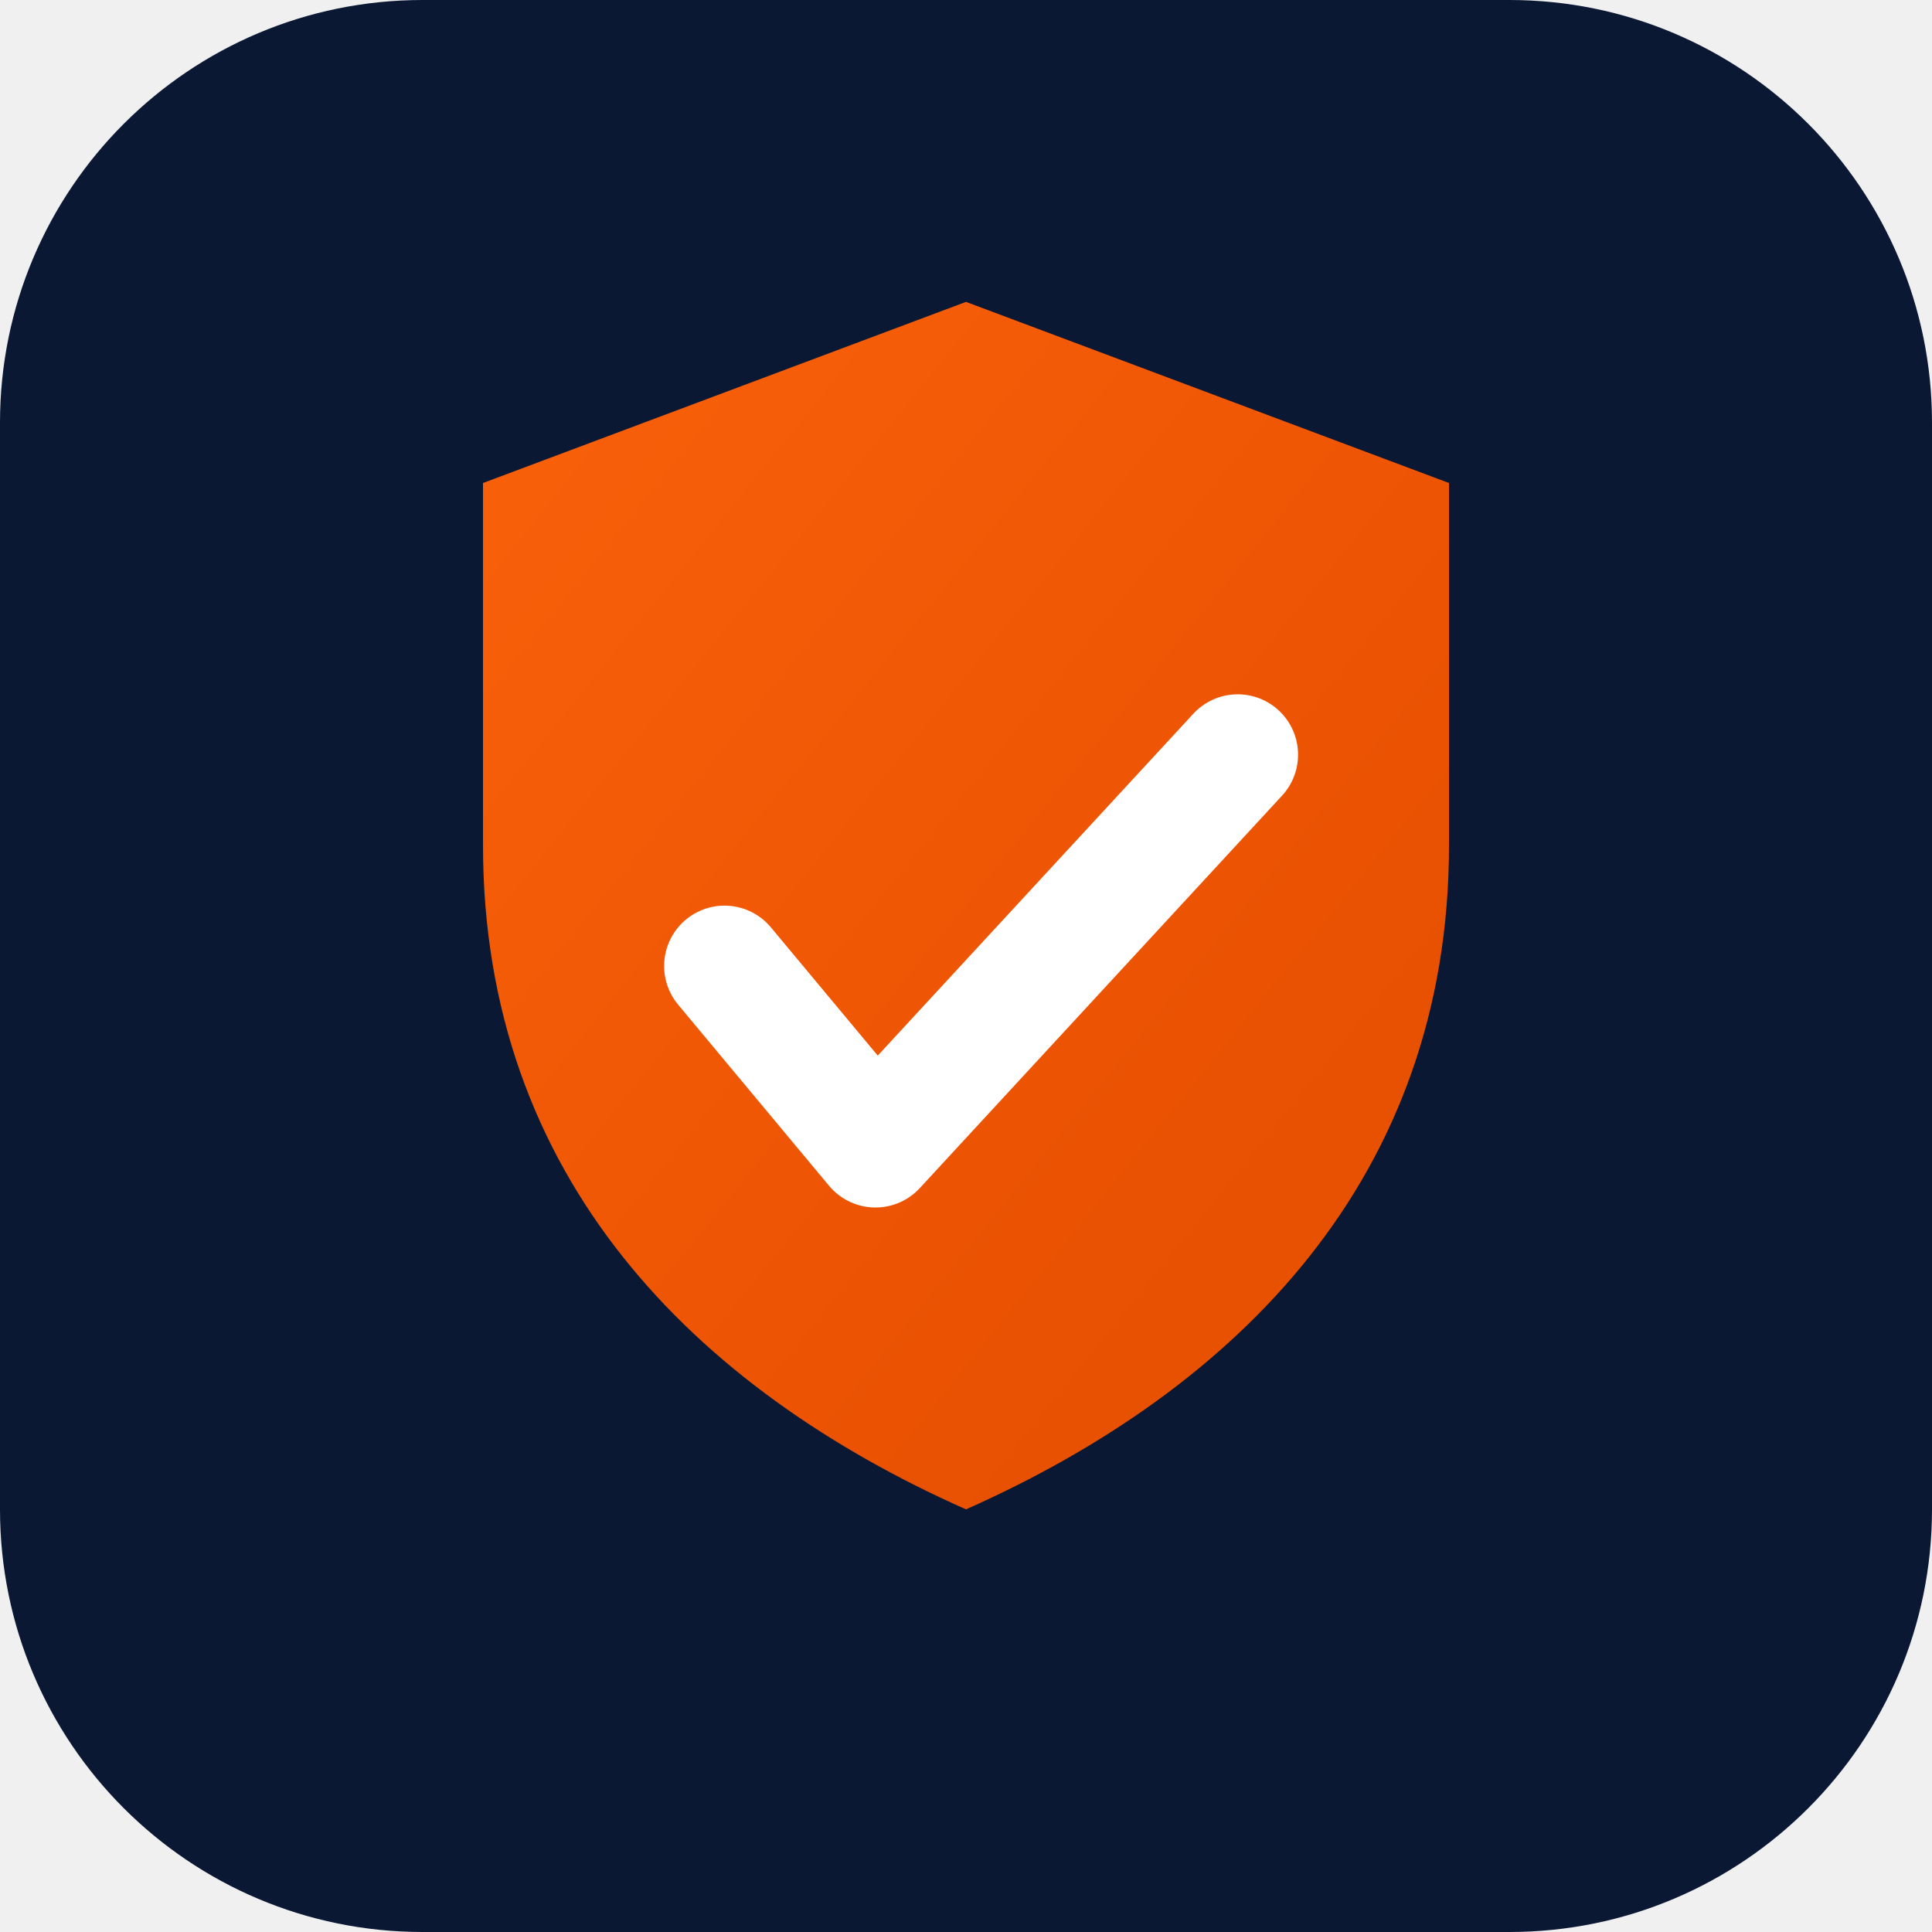
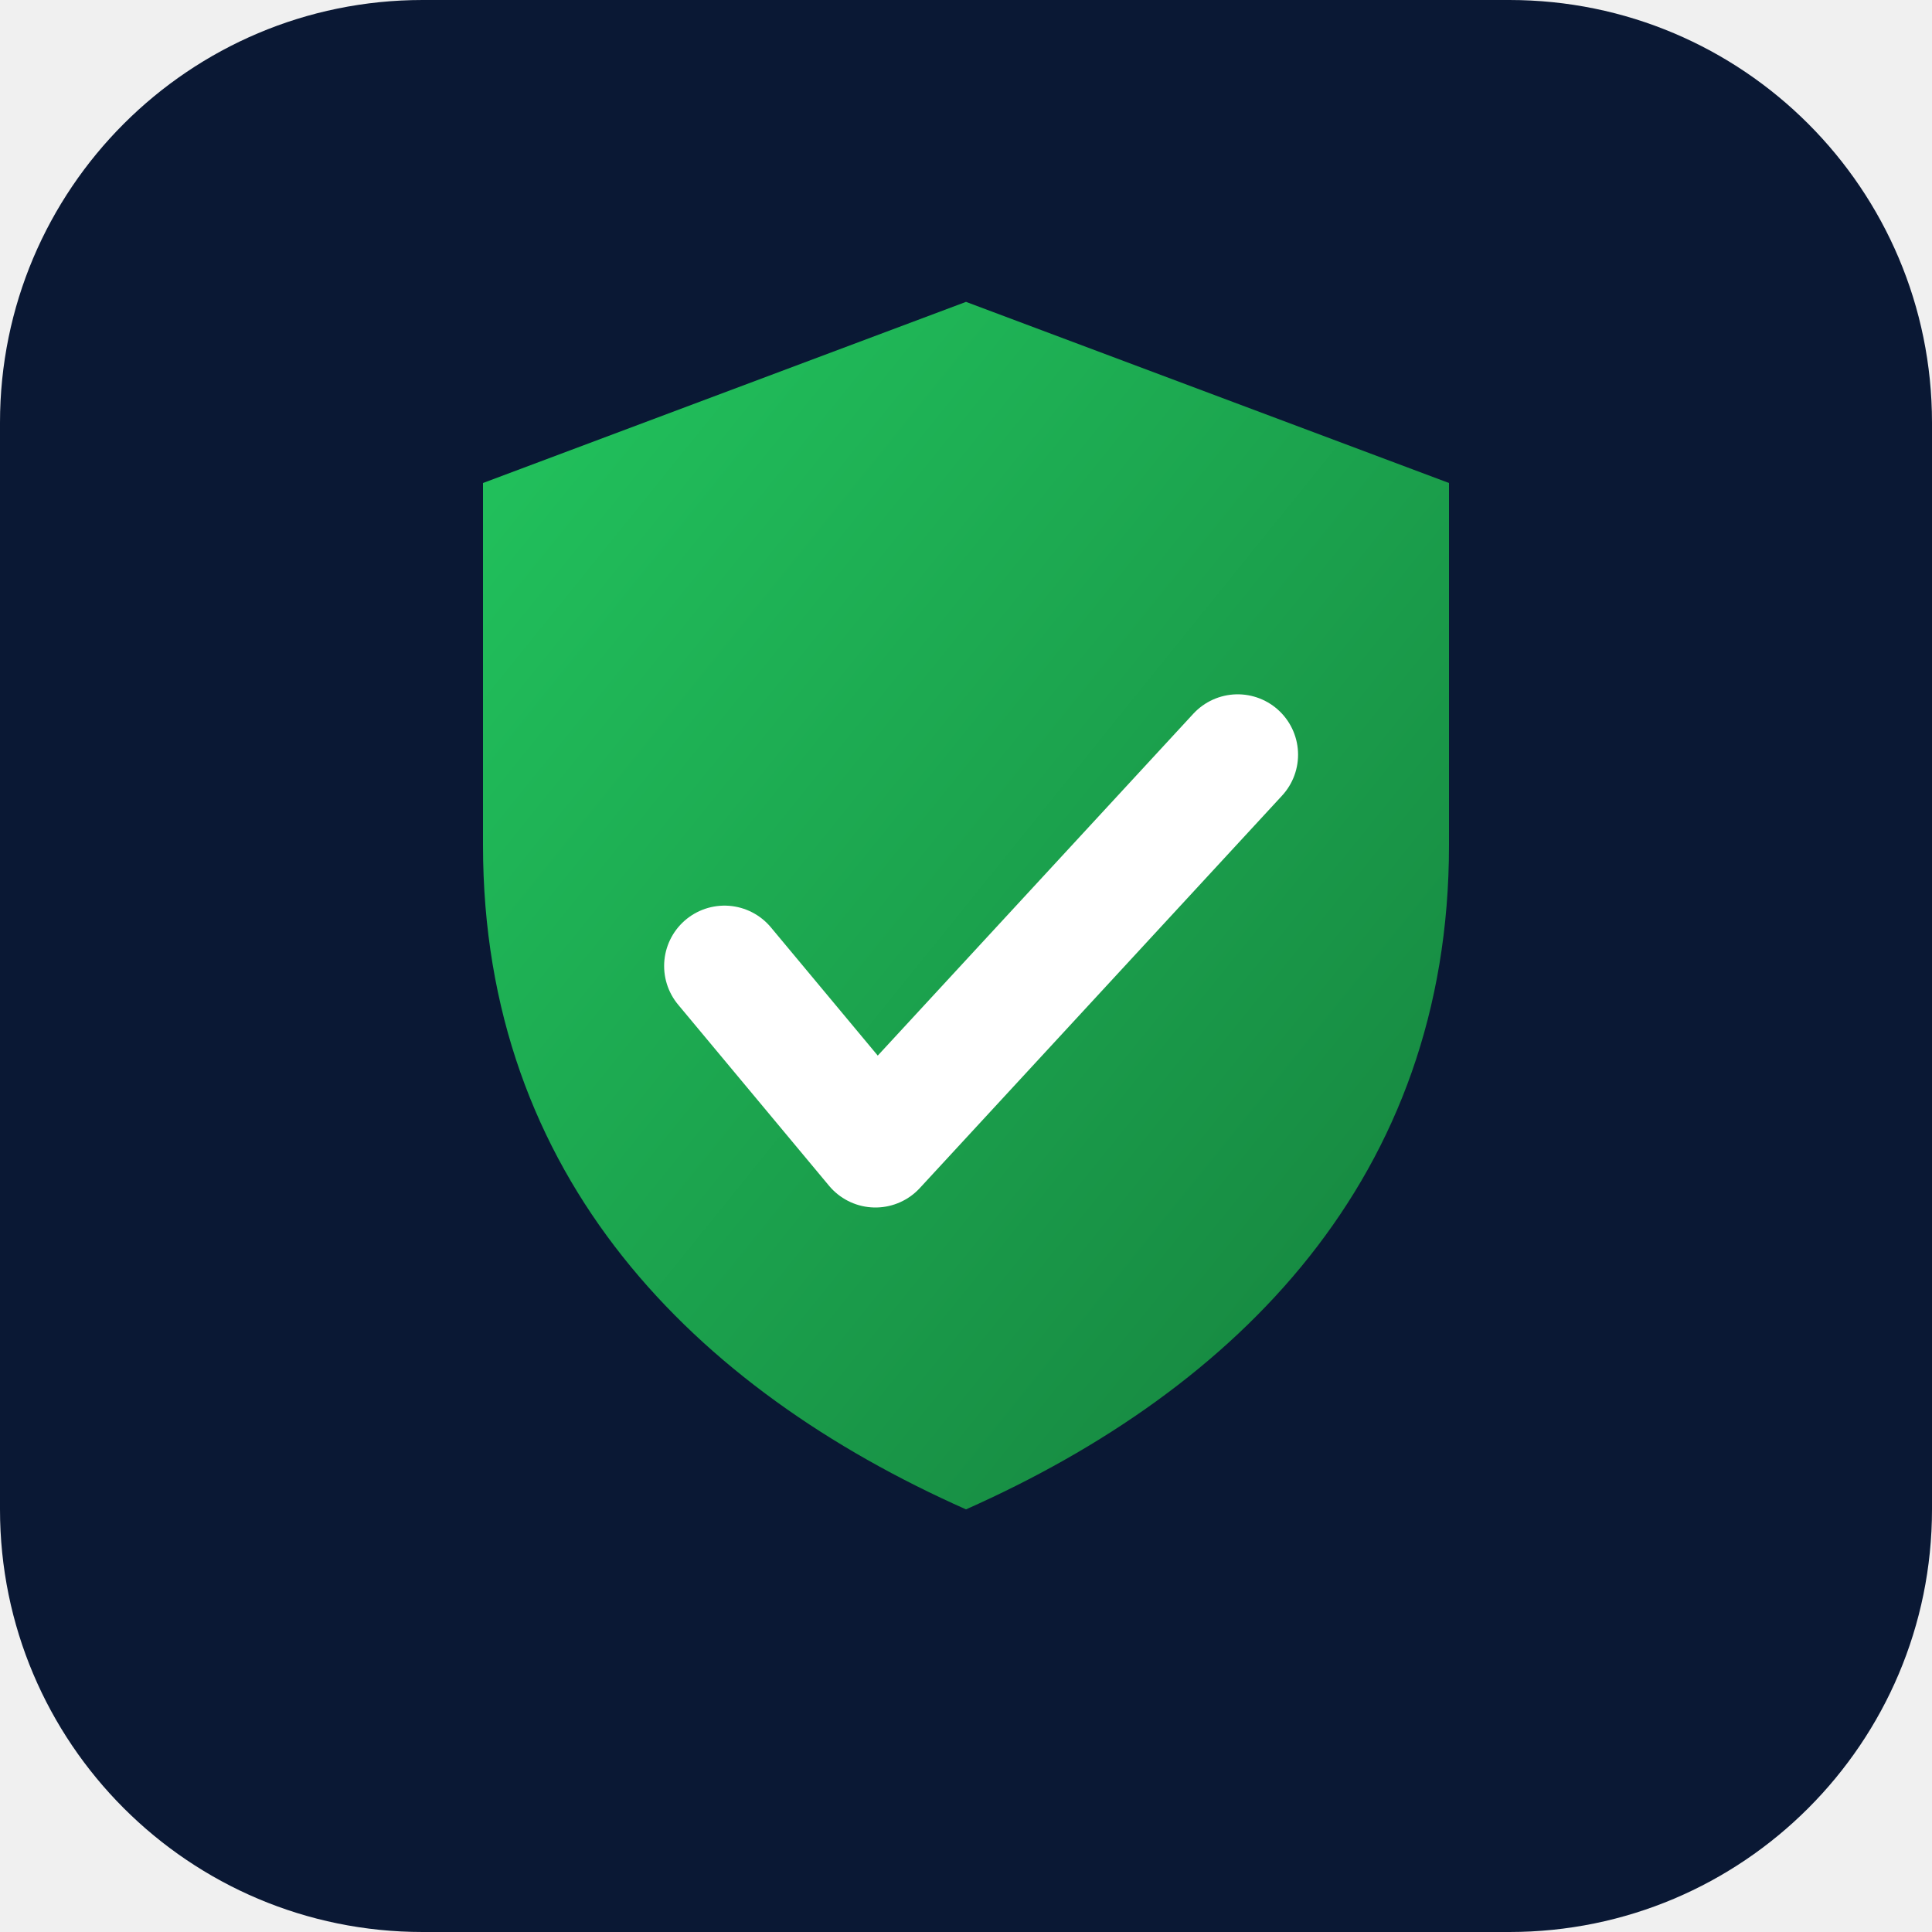
<svg xmlns="http://www.w3.org/2000/svg" viewBox="0 0 64 64" width="64" height="64">
  <defs>
    <linearGradient id="g" x1="0" y1="0" x2="1" y2="1">
-       <stop offset="0" stop-color="#f9610a" />
-       <stop offset="1" stop-color="#e44c00" />
+       <stop offset="0" stop-color="#22c55e" />
+       <stop offset="1" stop-color="#15803d" />
    </linearGradient>
  </defs>
  <rect width="64" height="64" rx="14" fill="#0a1834" />
  <path d="M32 10l16 6v12c0 11-7 18-16 22-9-4-16-11-16-22V16l16-6z" fill="url(#g)" />
  <path d="M24 32l5 6 12-13" fill="none" stroke="#fff" stroke-width="4" stroke-linecap="round" stroke-linejoin="round" />
</svg>
